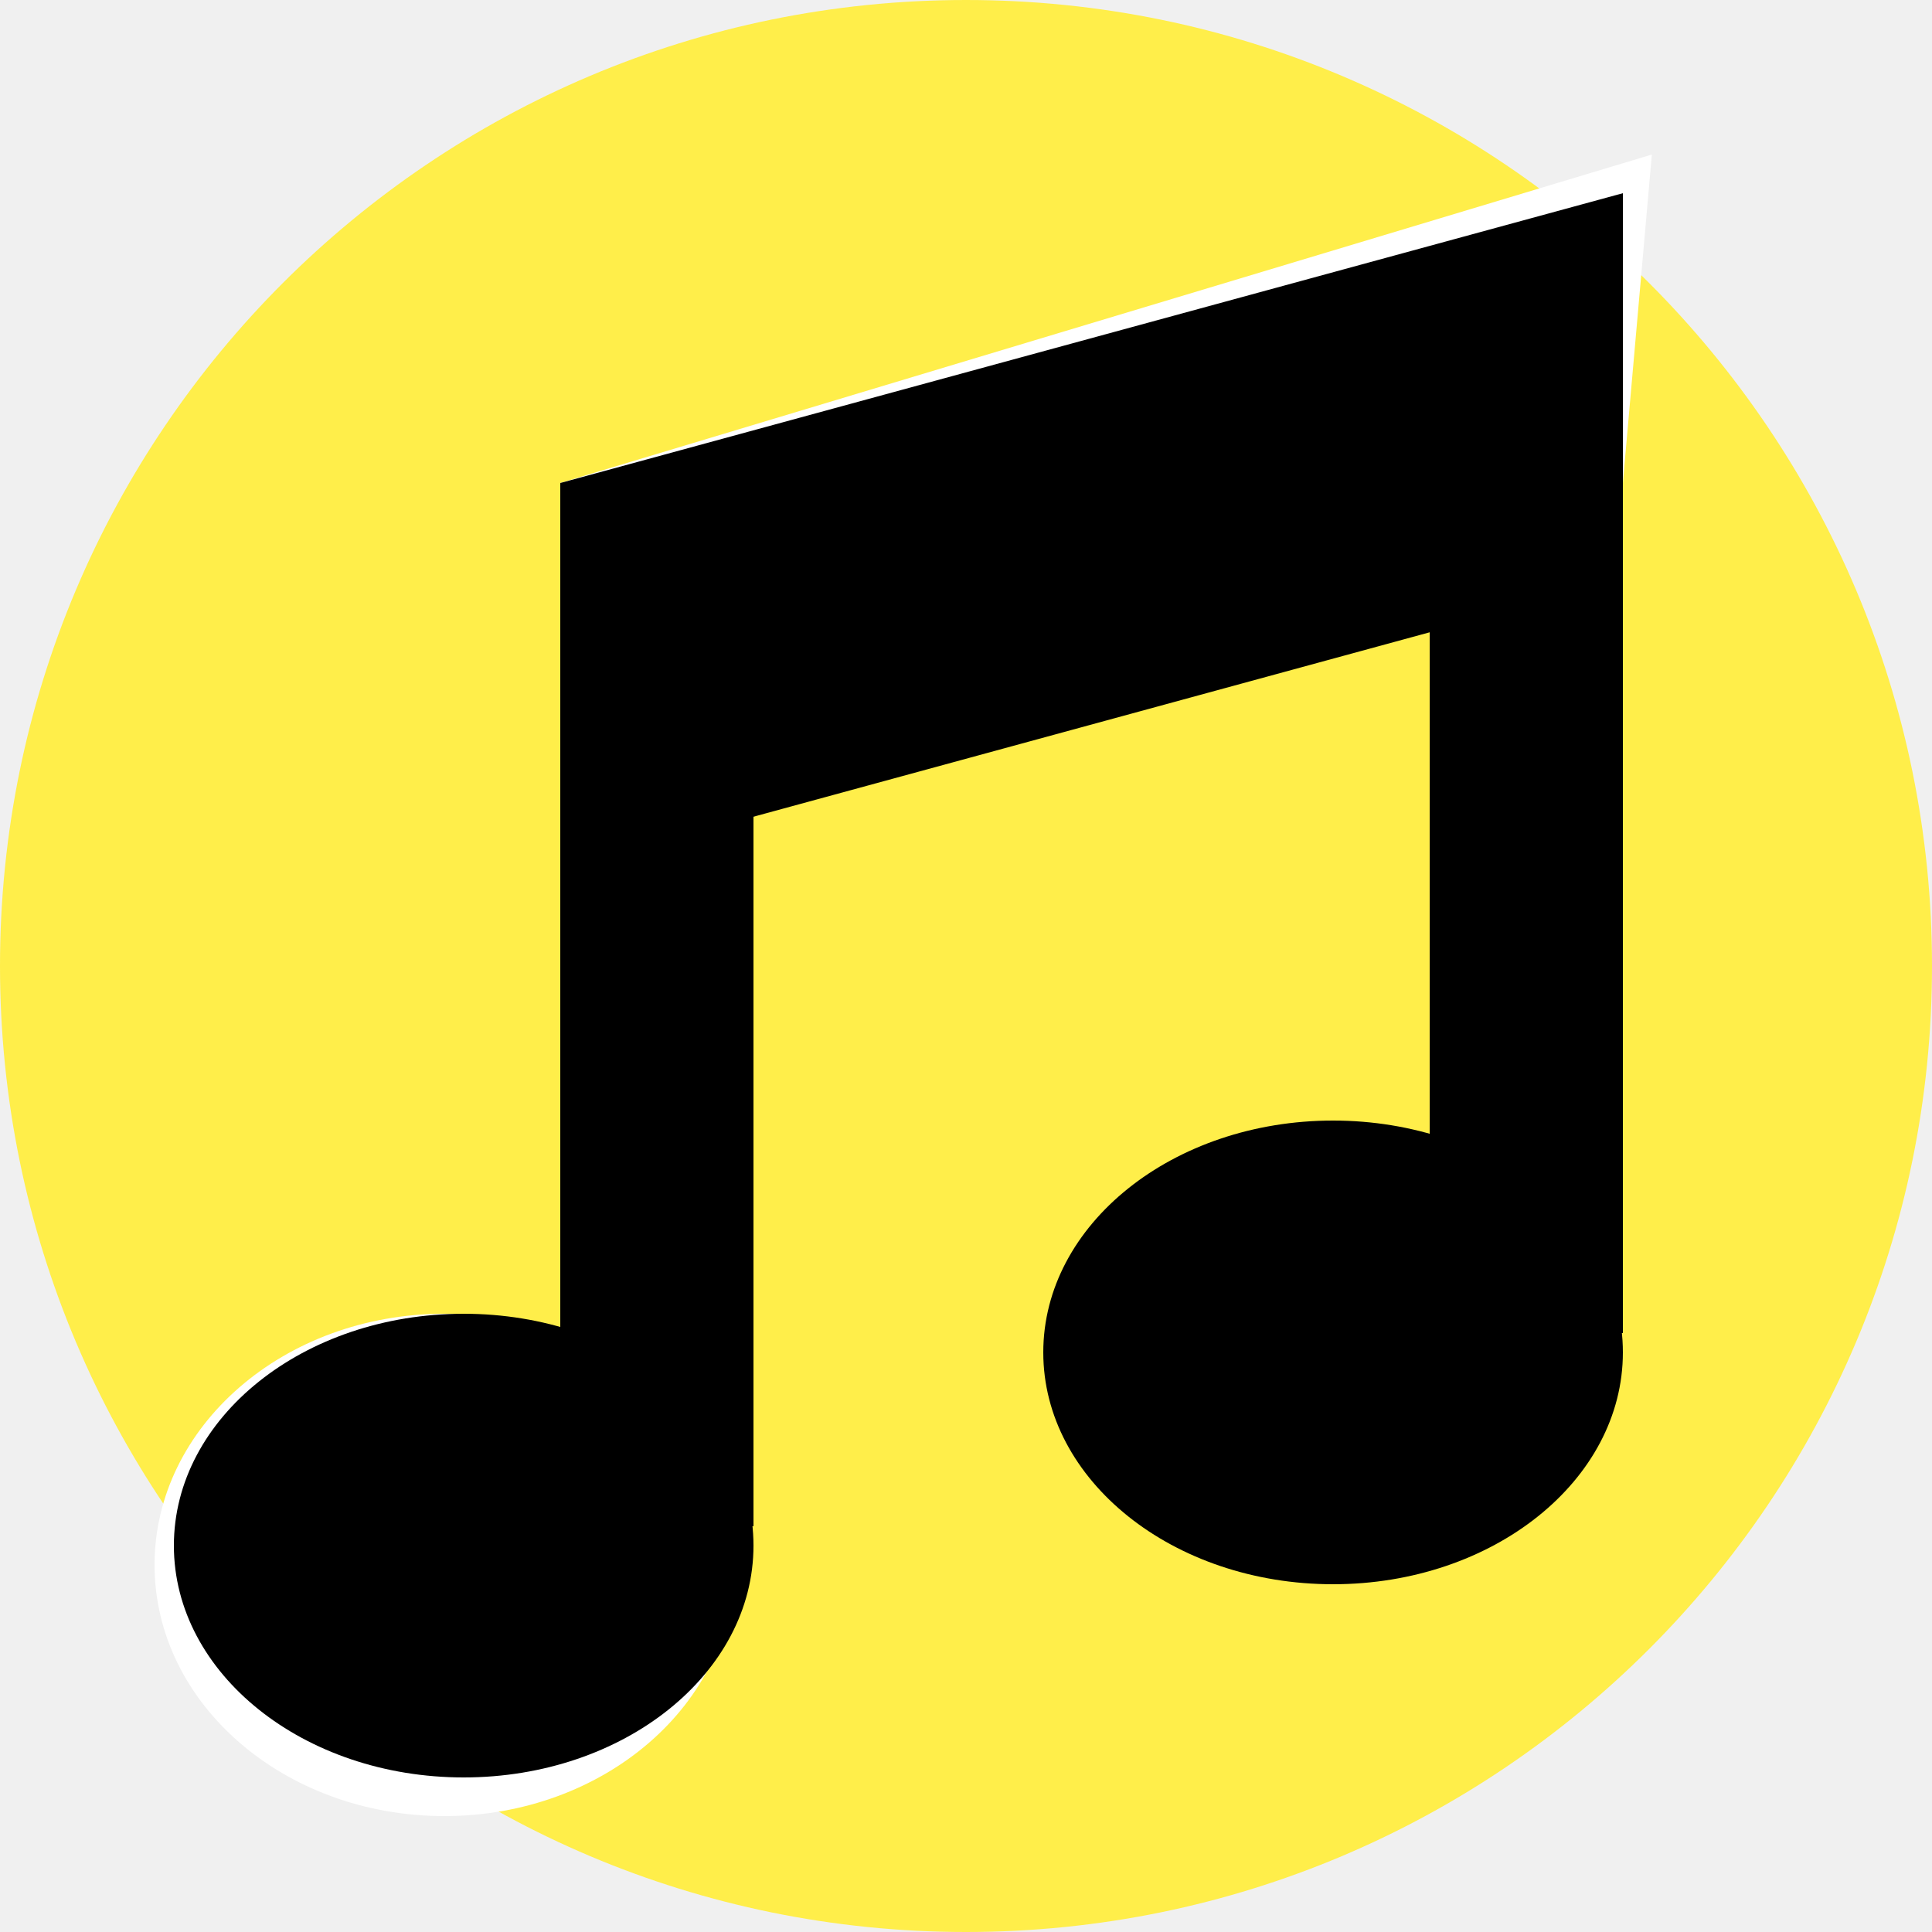
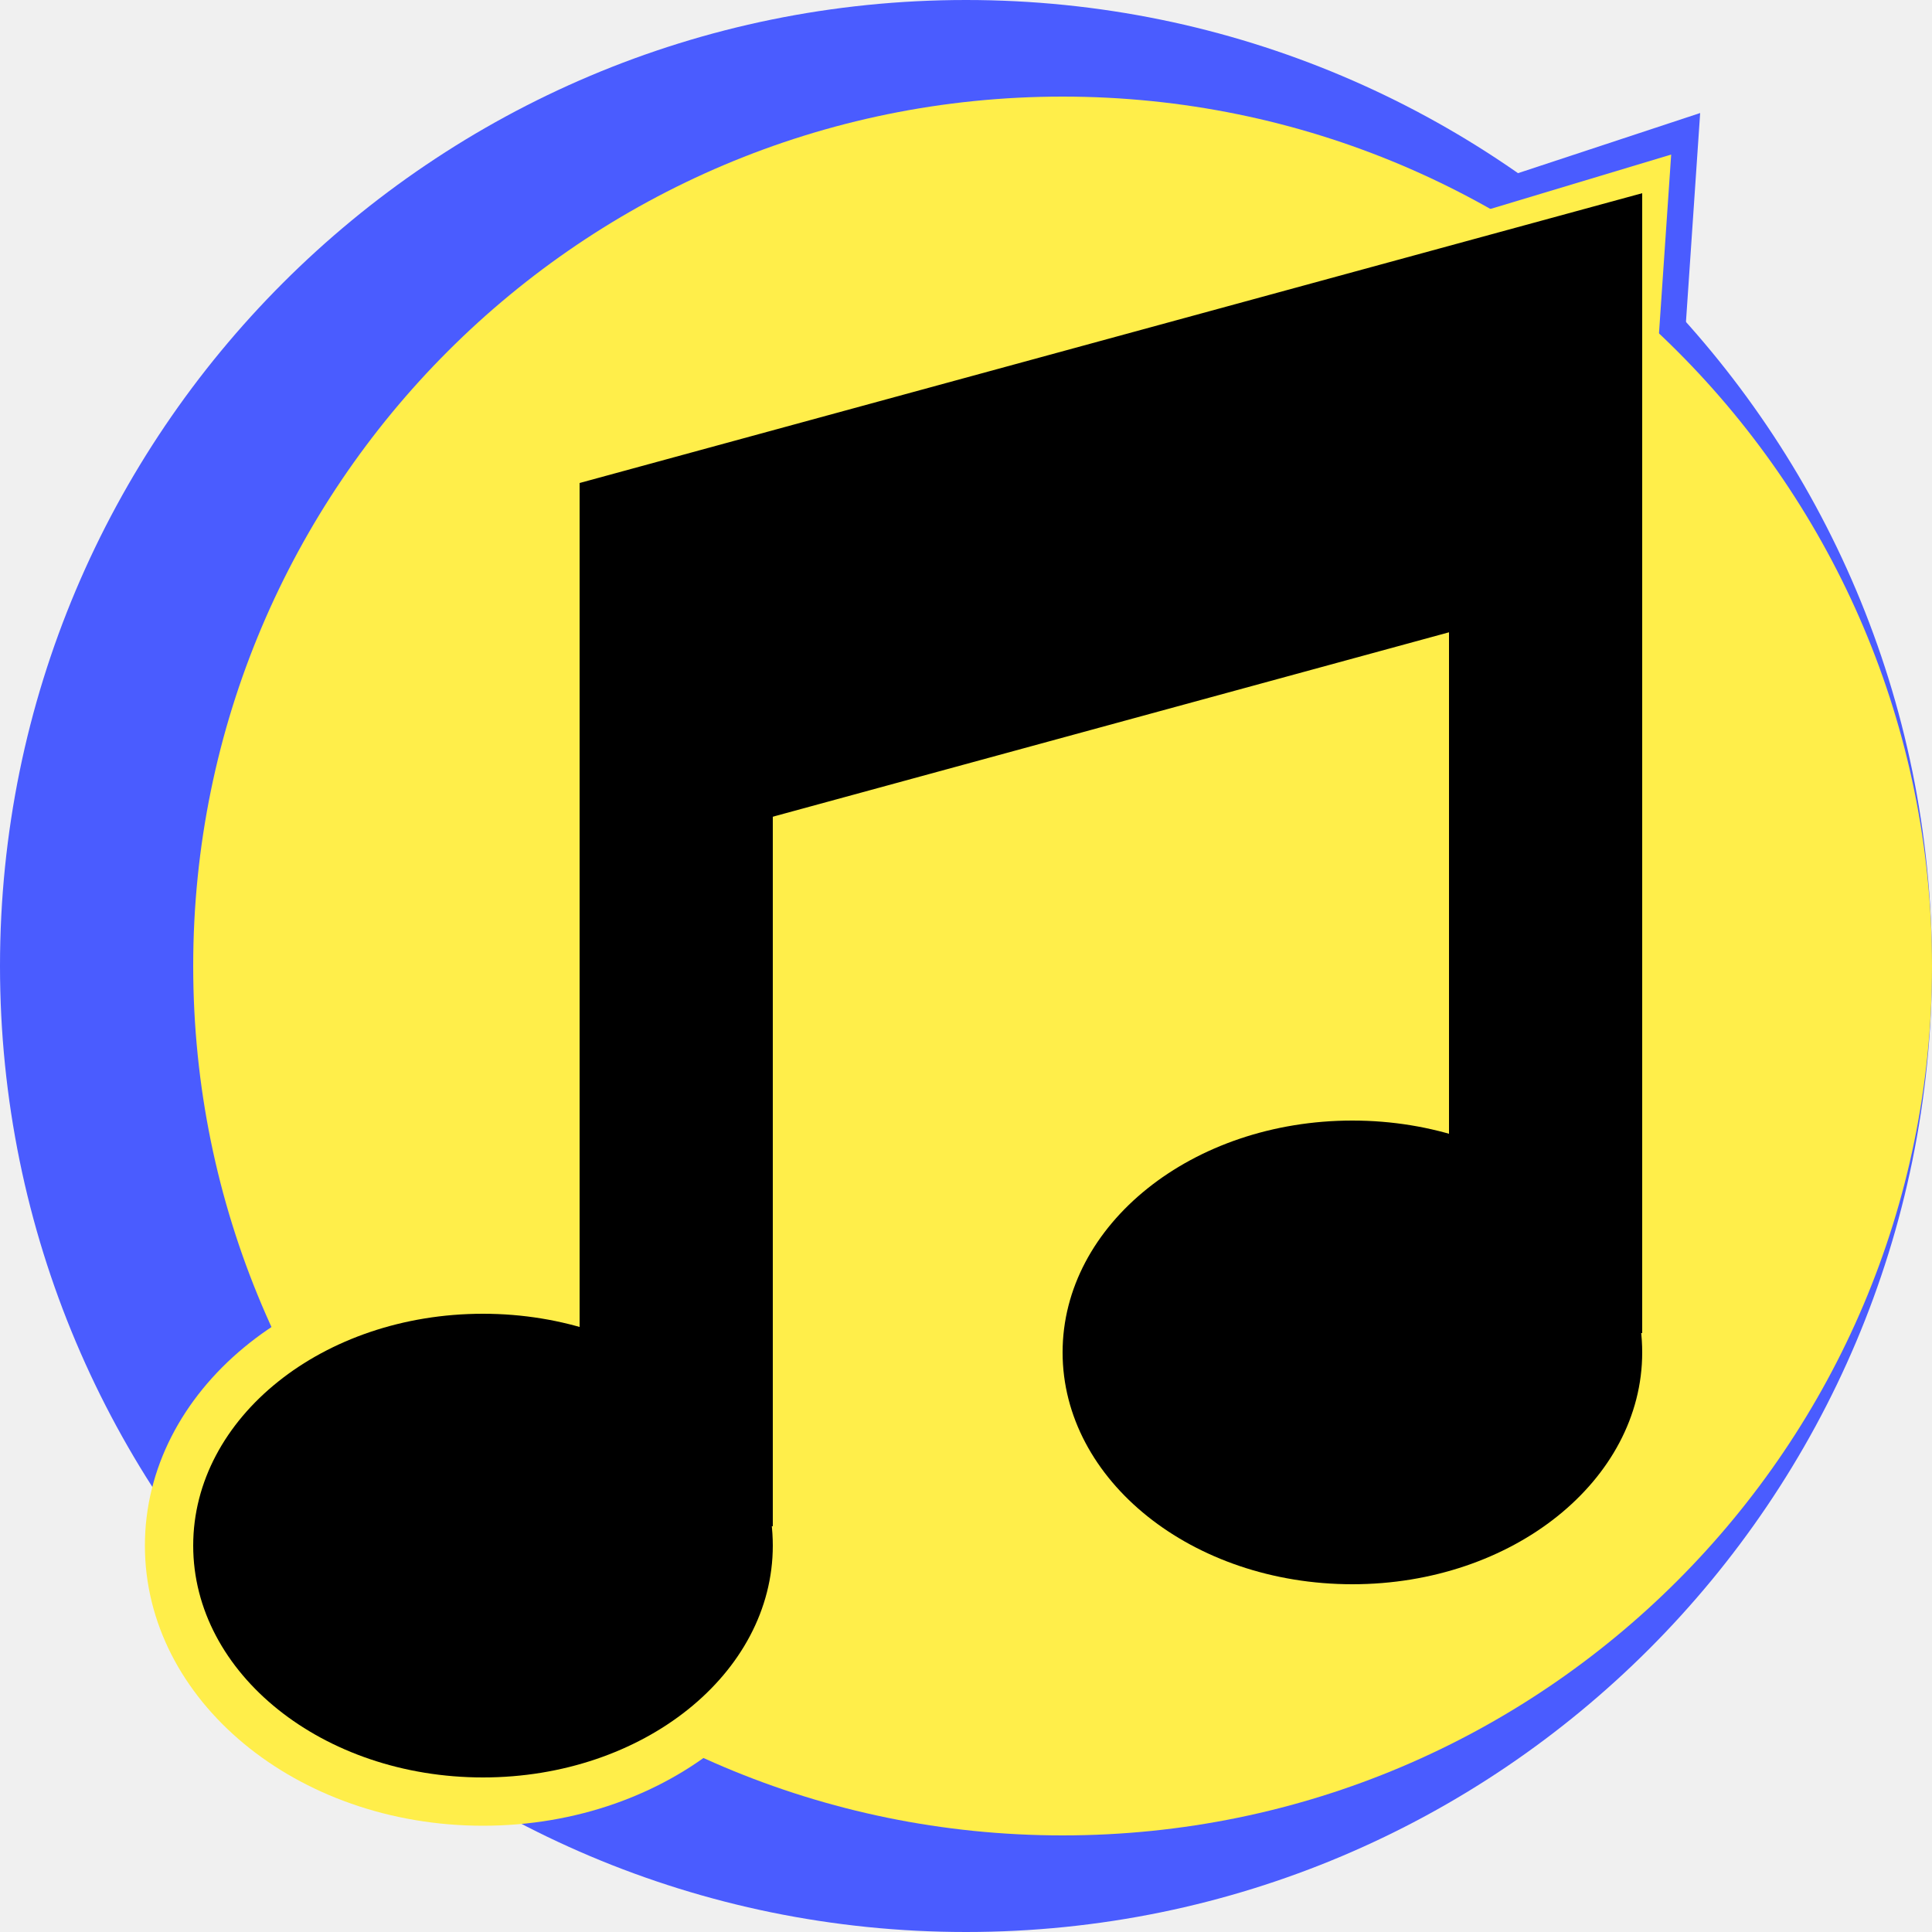
<svg xmlns="http://www.w3.org/2000/svg" width="100" height="100" viewBox="0 0 100 100">
-   <circle cx="50" cy="50" r="50" fill="rgb(255,238,74)" />
-   <g transform="translate(4,0)">
+   <polygon points="35,40 75,30 85,50 88,5.85 30,25" fill="rgb(74, 92, 255)" />
+   <circle cx="50" cy="50" r="50" fill="rgb(74, 92, 255)" />
+   <circle cx="55" cy="50" r="45" fill="rgb(255,238,74)" />
+   <g transform="translate(5,0)">
+     <ellipse cx="20" cy="80" rx="17.5" ry="14.5" fill="rgb(255,238,74)" />
+     <ellipse cx="20" cy="80" rx="15" ry="12" />
+     <ellipse cx="65" cy="70" rx="15" ry="12" />
+     <polygon points="30,40 80,30 81.5,8 25,25" fill="rgb(255,238,74)" />
    <rect x="25" y="34" width="10" height="45" />
    <rect x="70" y="29" width="10" height="40" />
-     <ellipse cx="19" cy="81" rx="15" ry="13" fill="white" />
-     <ellipse cx="20" cy="80" rx="15" ry="12" />
-     <ellipse cx="65" cy="70" rx="15" ry="12" />
-     <g transform="translate(0,-5)">
-       <polygon points="30,45 80,30 81.5,13 25,30" fill="white" />
-       <polygon points="25,50 80,35 80,15 25,30" />
-     </g>
+     <polygon points="25,45 80,30 80,10 25,25" />
  </g>
</svg>
